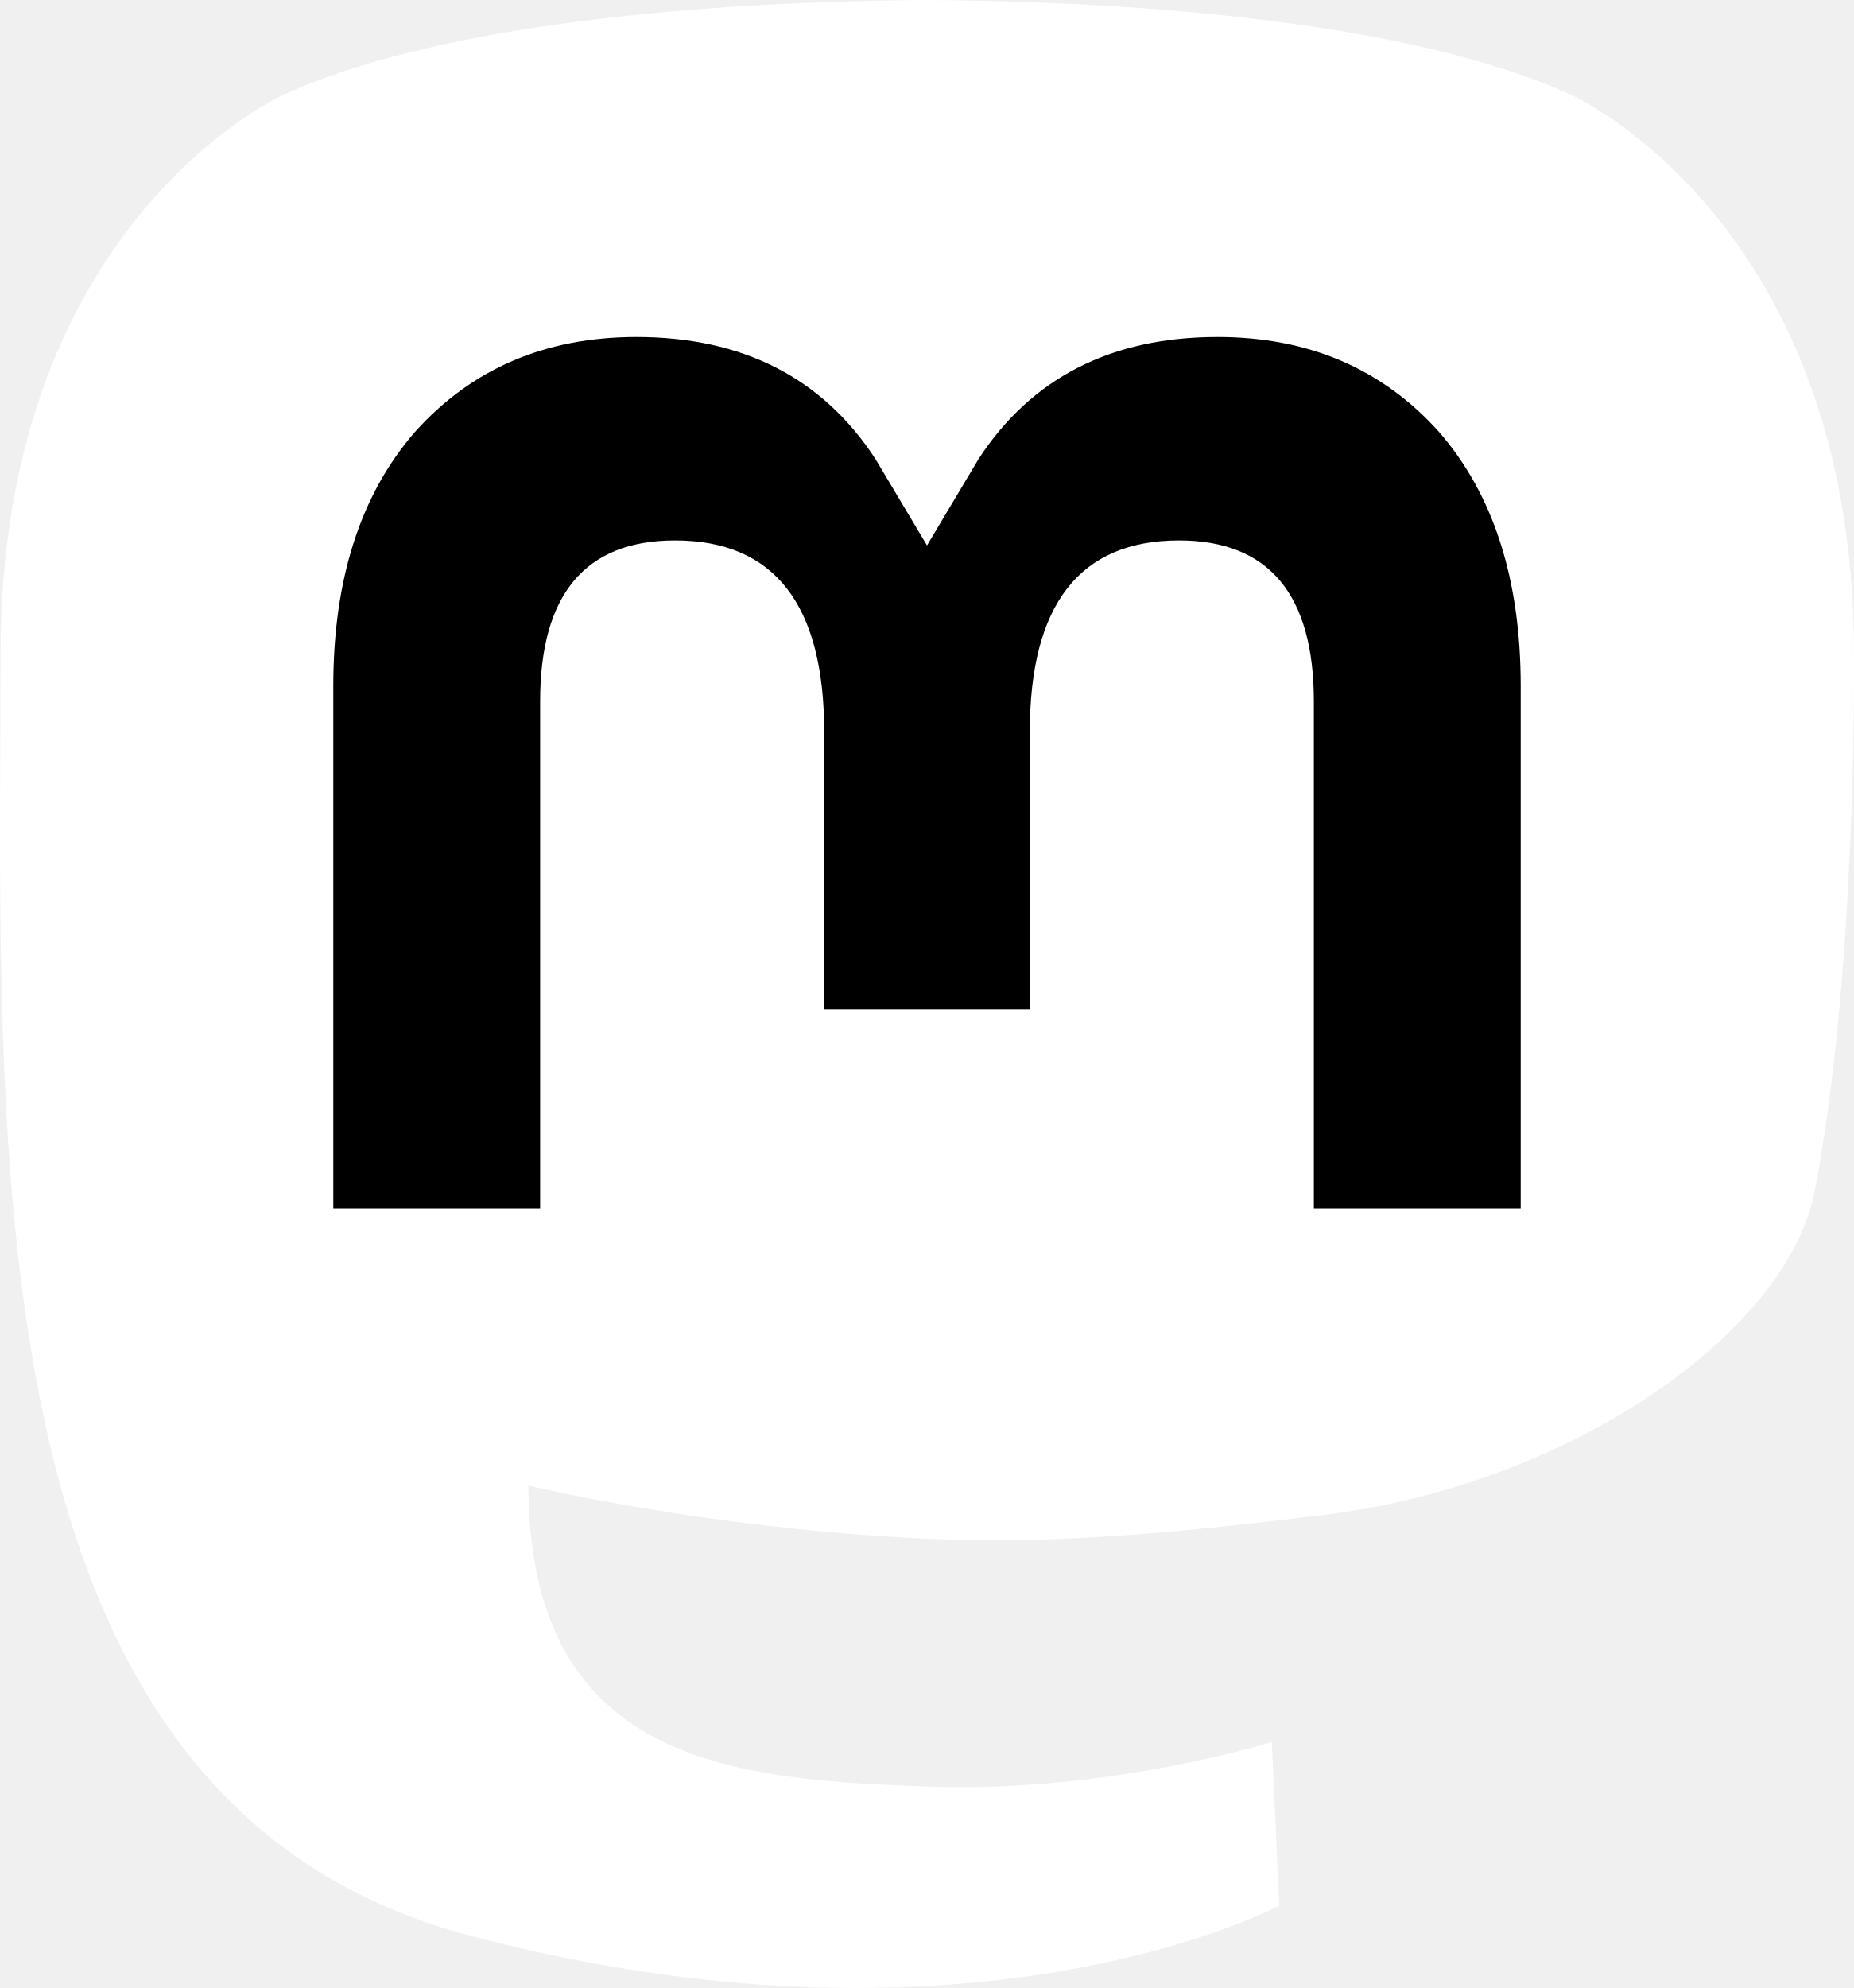
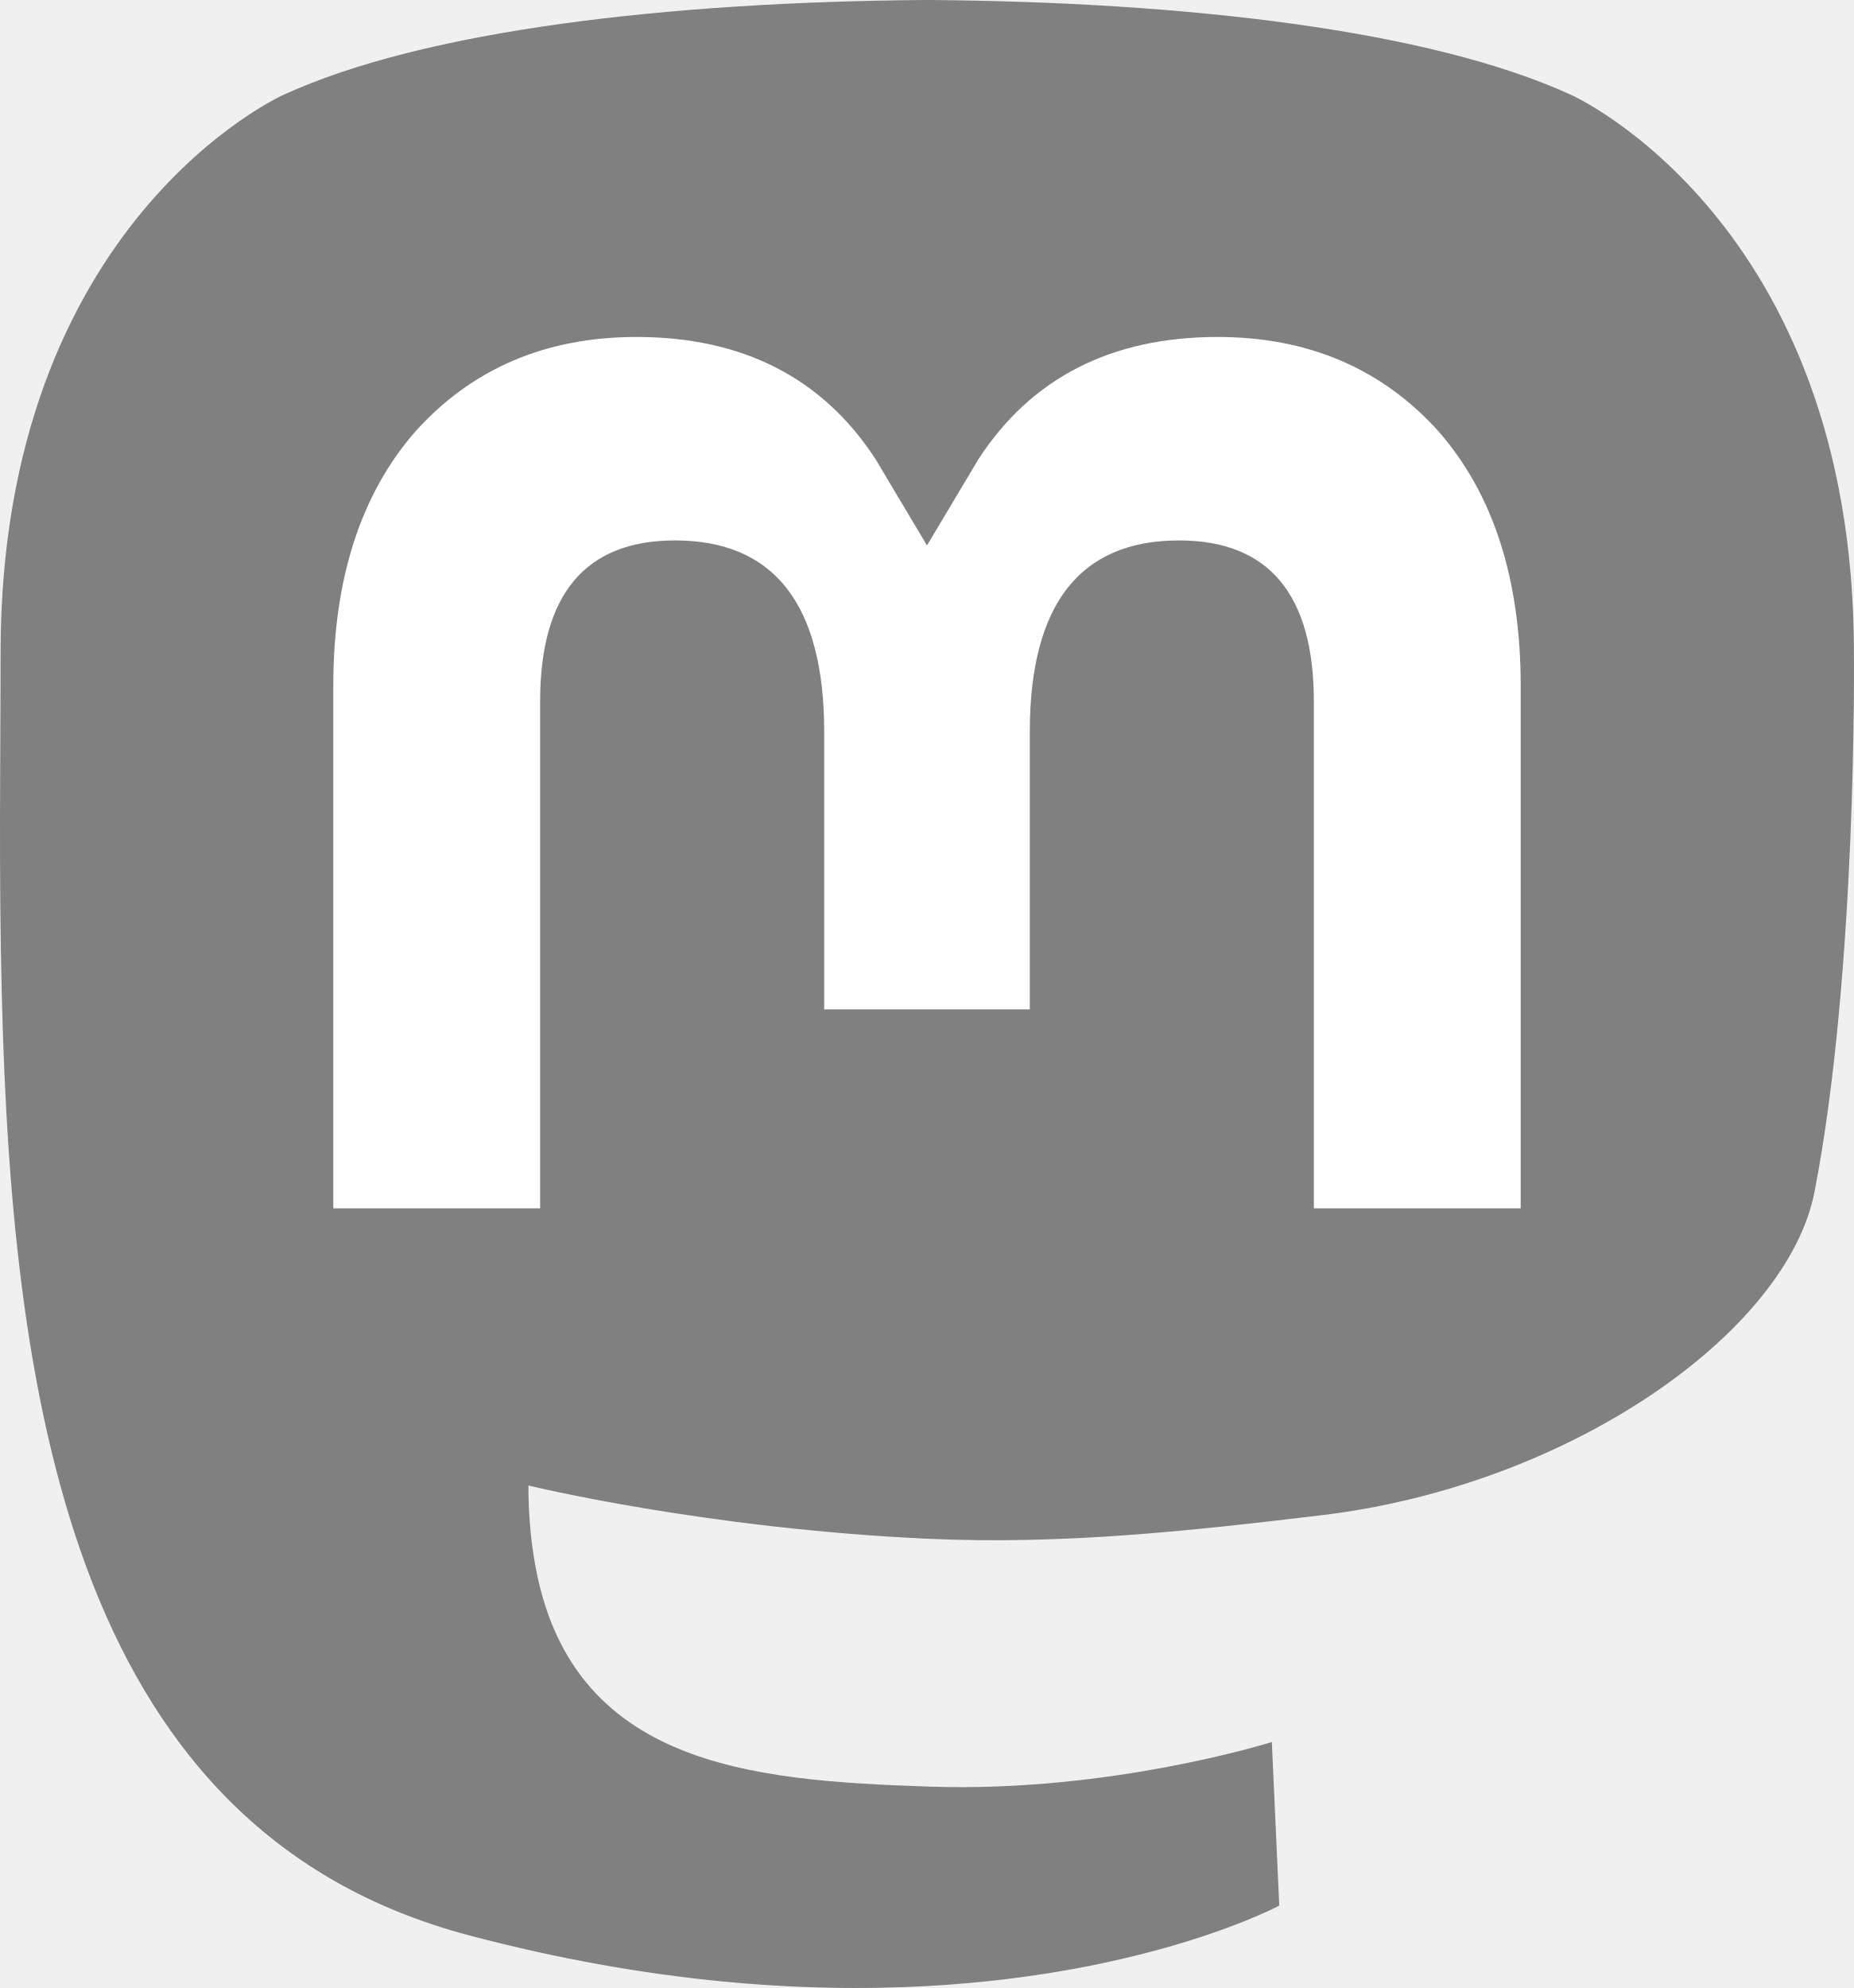
<svg xmlns="http://www.w3.org/2000/svg" viewBox="0 0 216.414 232.01" width="22.387px" height="24px" preserveAspectRatio="none">
  <g id="object-2">
-     <path d="M211.807 139.088c-3.181 16.366-28.492 34.278-57.562 37.749-15.159 1.809-30.084 3.471-45.999 2.741-26.027-1.192-46.565-6.213-46.565-6.213 0 2.534.156 4.946.469 7.202 3.384 25.686 25.47 27.225 46.391 27.942 21.116.723 39.919-5.206 39.919-5.206l.868 19.09s-14.77 7.931-41.081 9.39c-14.509.797-32.524-.365-53.506-5.919C9.232 213.82 1.406 165.311.209 116.091c-.365-14.614-.14-28.394-.14-39.919 0-50.33 32.976-65.082 32.976-65.082C49.672 3.454 78.204.242 107.865 0h.729c29.661.242 58.211 3.454 74.838 11.09 0 0 32.975 14.752 32.975 65.082 0 0 .414 37.134-4.599 62.915" style="fill: rgb(255, 255, 255);" />
-     <path d="M177.51 80.077v60.941h-24.144v-59.15c0-12.469-5.246-18.797-15.74-18.797-11.602 0-17.418 7.508-17.418 22.352v32.376H96.207V85.423c0-14.845-5.816-22.352-17.419-22.352-10.494 0-15.74 6.329-15.74 18.797v59.15H38.905V80.077c0-12.455 3.171-22.352 9.541-29.675 6.569-7.322 15.171-11.076 25.85-11.076 12.355 0 21.711 4.749 27.898 14.248l6.014 10.081 6.015-10.081c6.185-9.499 15.541-14.248 27.898-14.248 10.678 0 19.28 3.754 25.85 11.076 6.369 7.322 9.54 17.22 9.54 29.675" style="" />
+     <path d="M211.807 139.088c-3.181 16.366-28.492 34.278-57.562 37.749-15.159 1.809-30.084 3.471-45.999 2.741-26.027-1.192-46.565-6.213-46.565-6.213 0 2.534.156 4.946.469 7.202 3.384 25.686 25.47 27.225 46.391 27.942 21.116.723 39.919-5.206 39.919-5.206l.868 19.09s-14.77 7.931-41.081 9.39c-14.509.797-32.524-.365-53.506-5.919C9.232 213.82 1.406 165.311.209 116.091c-.365-14.614-.14-28.394-.14-39.919 0-50.33 32.976-65.082 32.976-65.082C49.672 3.454 78.204.242 107.865 0h.729c29.661.242 58.211 3.454 74.838 11.09 0 0 32.975 14.752 32.975 65.082 0 0 .414 37.134-4.599 62.915" style="fill: #808080" />
+     <path d="M177.51 80.077v60.941h-24.144v-59.15c0-12.469-5.246-18.797-15.74-18.797-11.602 0-17.418 7.508-17.418 22.352v32.376H96.207V85.423c0-14.845-5.816-22.352-17.419-22.352-10.494 0-15.74 6.329-15.74 18.797v59.15H38.905V80.077c0-12.455 3.171-22.352 9.541-29.675 6.569-7.322 15.171-11.076 25.85-11.076 12.355 0 21.711 4.749 27.898 14.248l6.014 10.081 6.015-10.081c6.185-9.499 15.541-14.248 27.898-14.248 10.678 0 19.28 3.754 25.85 11.076 6.369 7.322 9.54 17.22 9.54 29.675" style="fill: #FFFFFF" />
  </g>
</svg>
